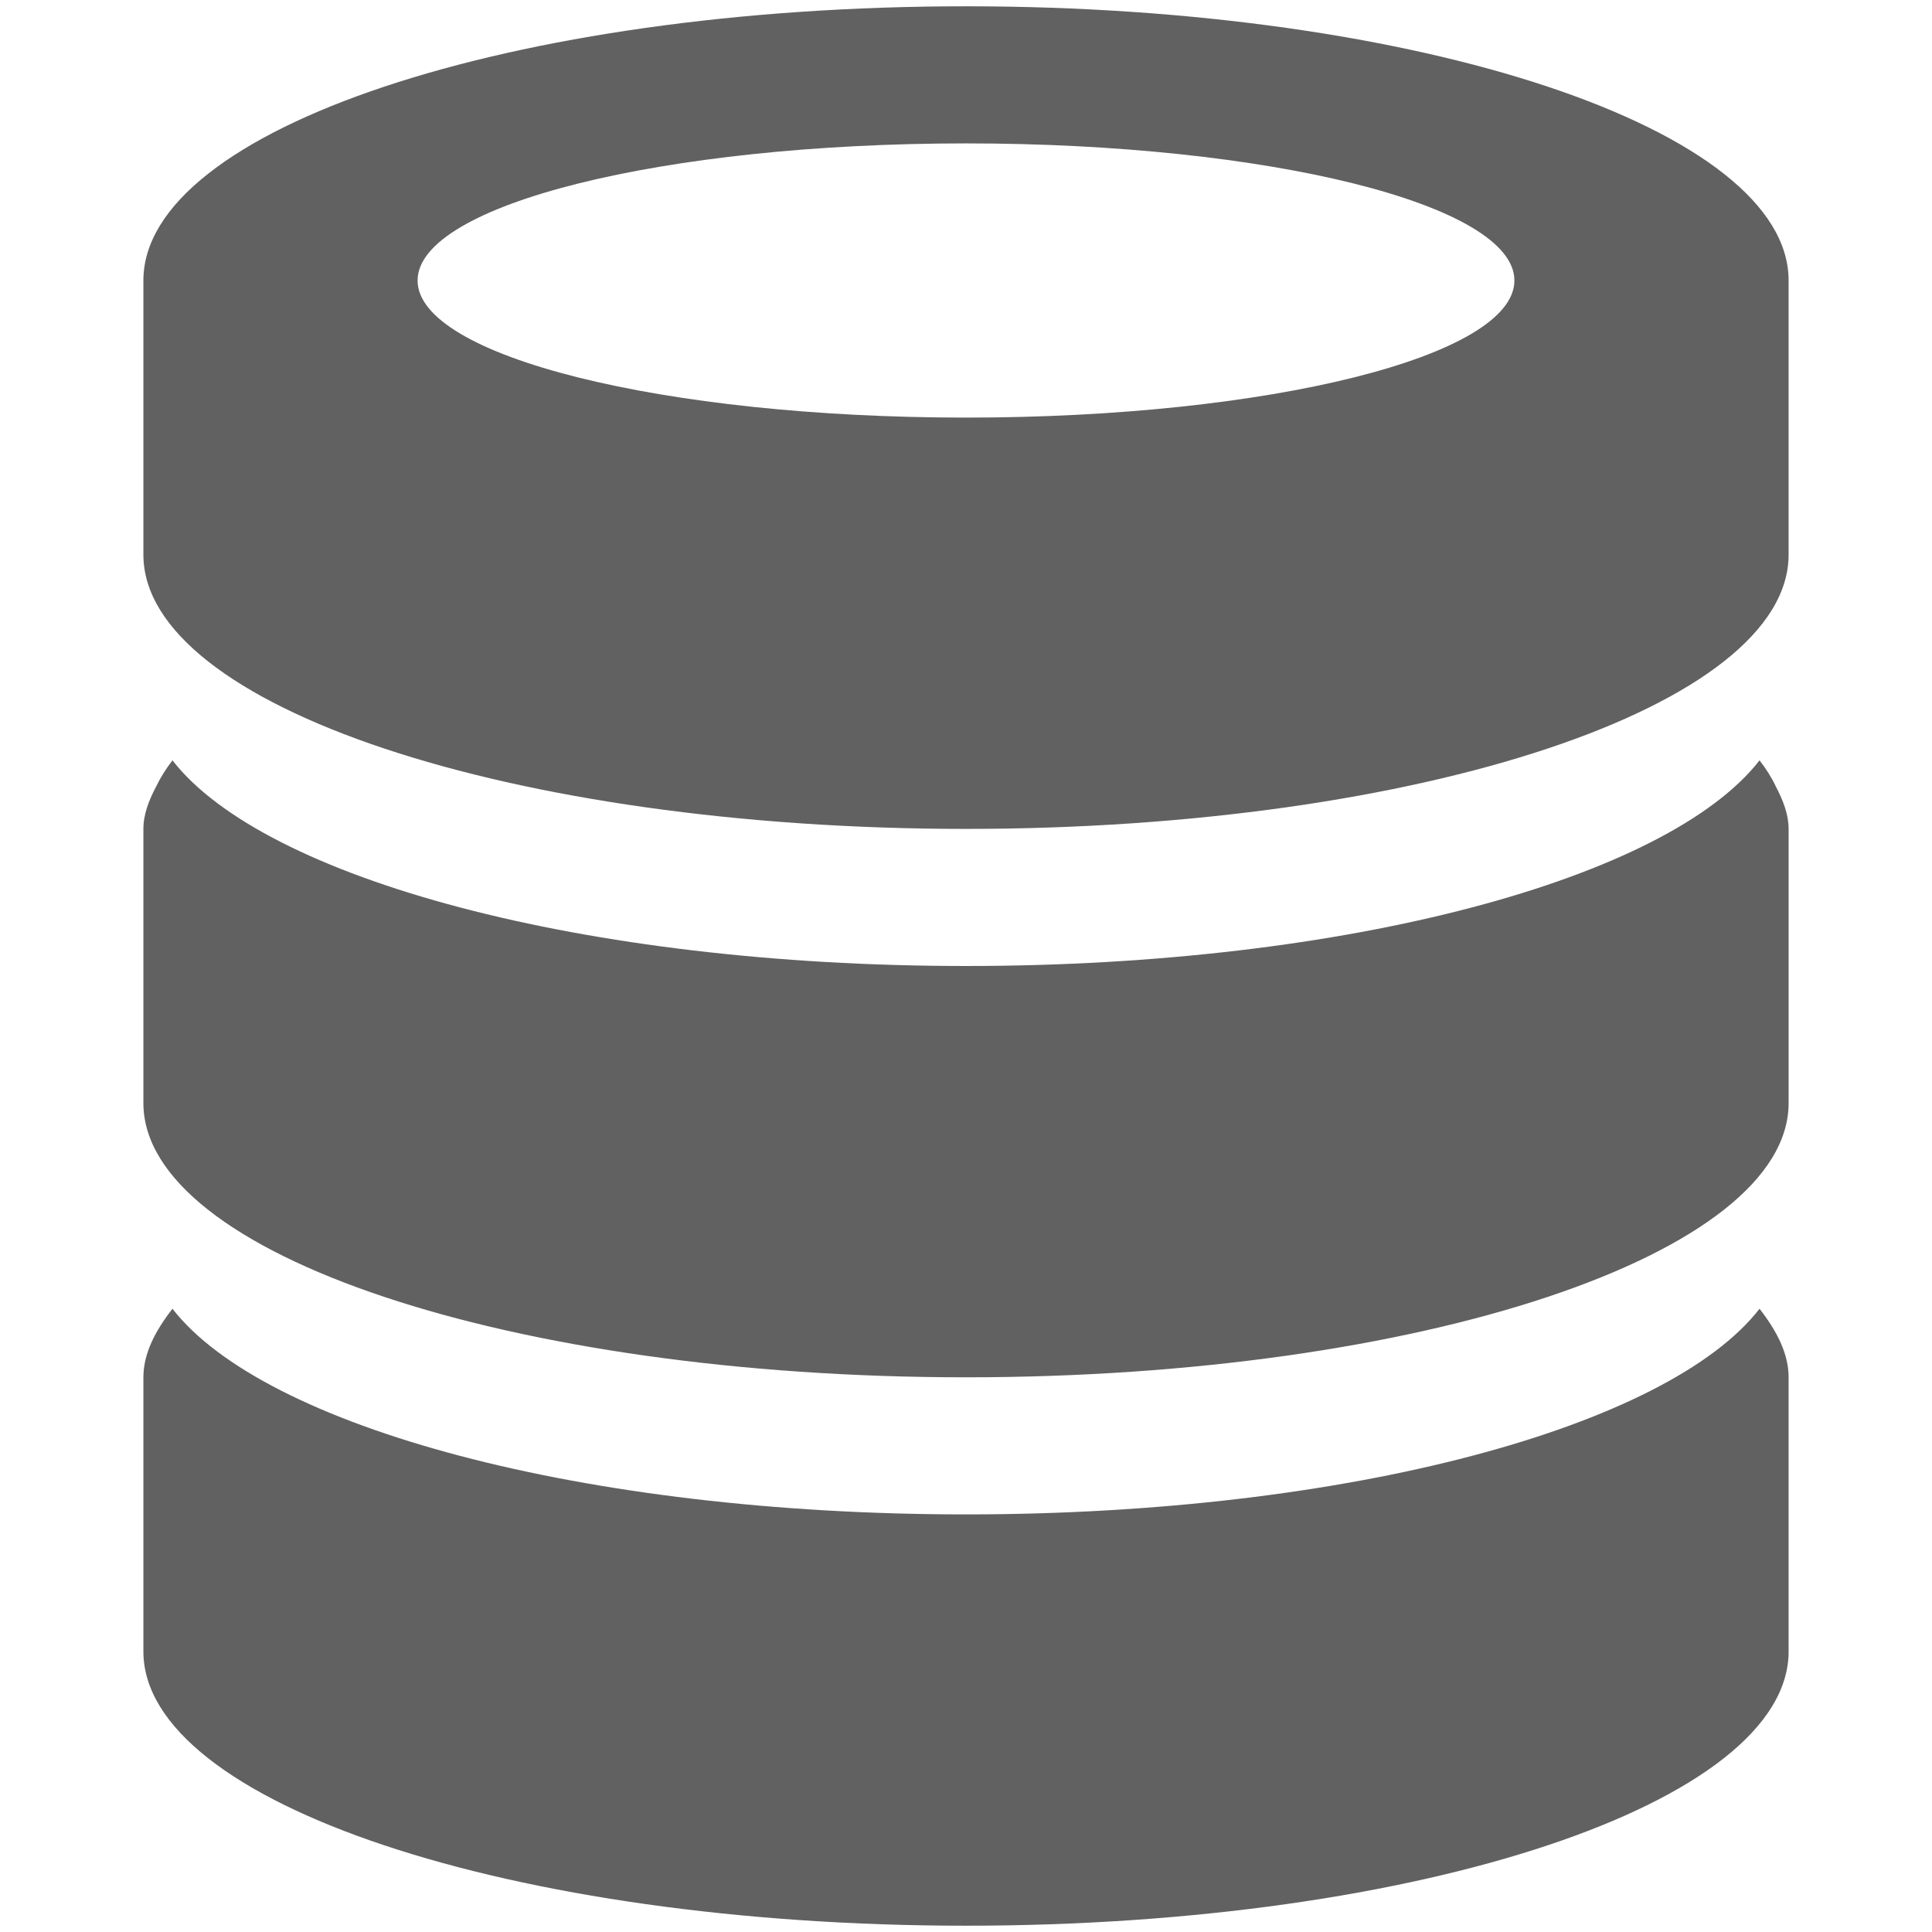
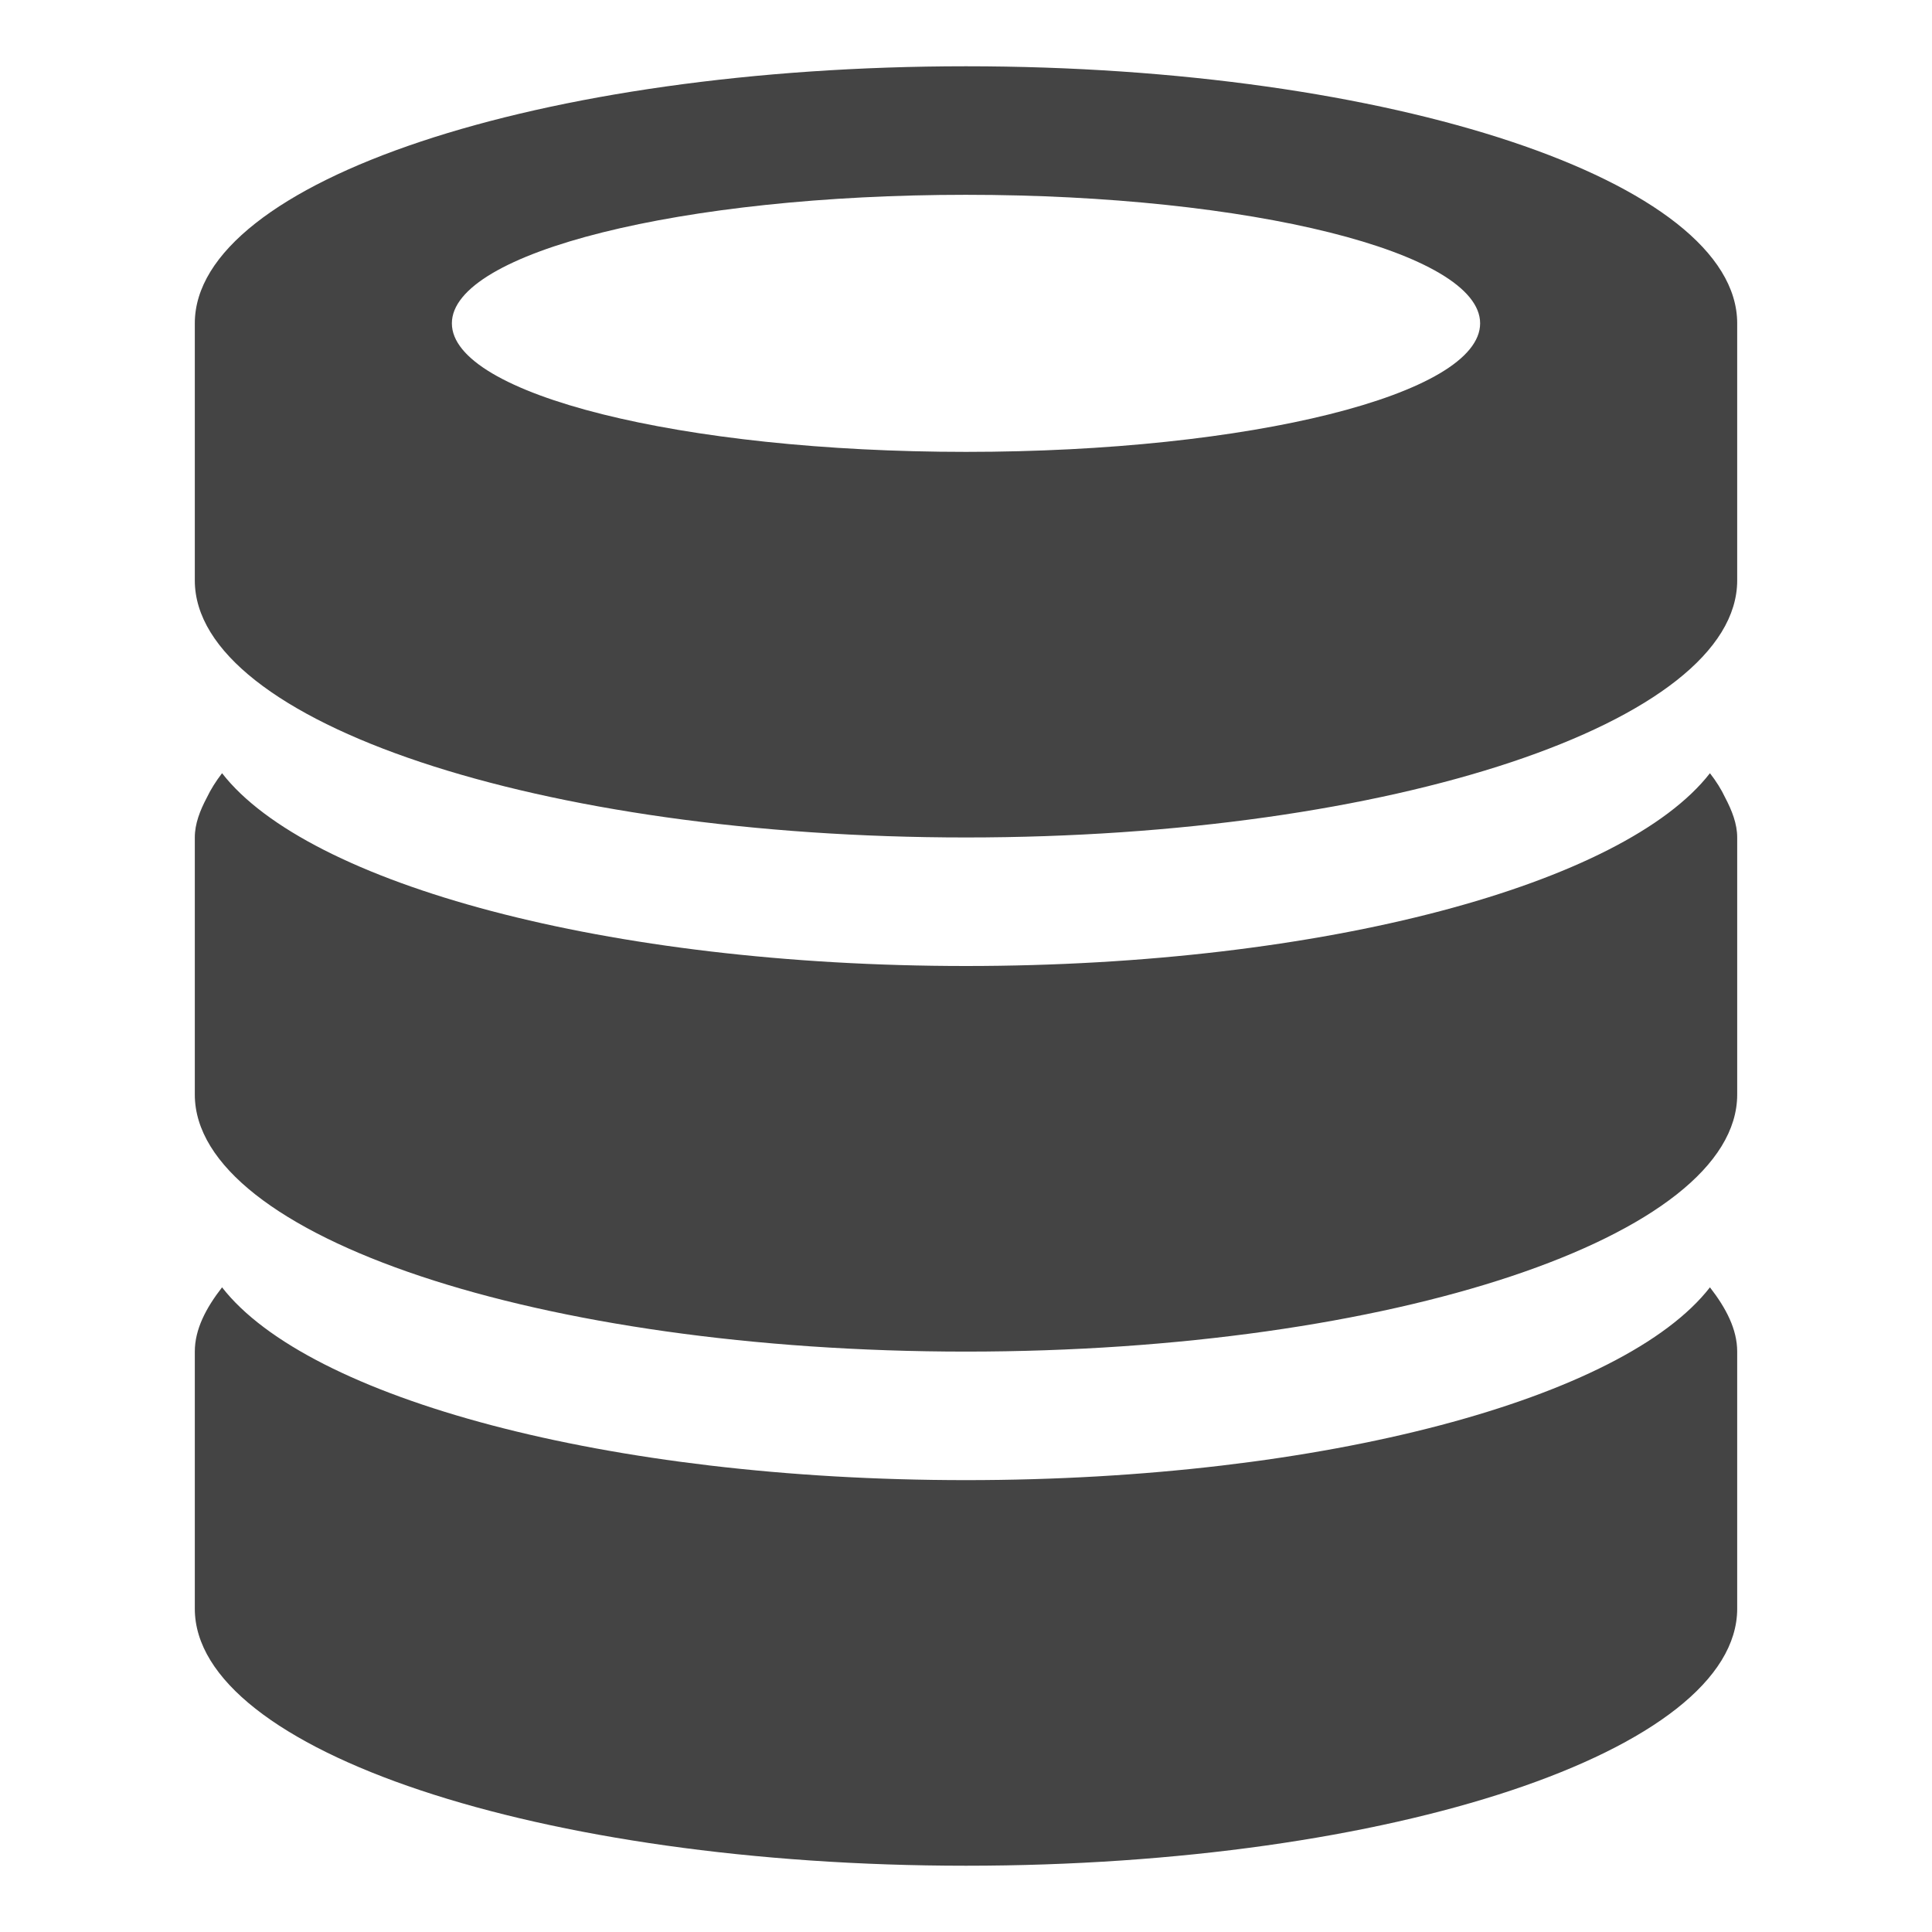
- <svg xmlns="http://www.w3.org/2000/svg" t="1692879176917" class="jp-icon3 jp-icon-selectable" fill="#616161" viewBox="0 0 1024 1024" version="1.1" p-id="1088" width="200" height="200">
-   <path d="M512 1020.664c-240.743 0-435.998-65.145-435.998-145.333 0-43.854 0-91.814 0-145.333 0-12.644 6.322-24.634 15.405-36.333 48.614 62.602 217.636 108.999 420.593 108.999s371.979-46.397 420.593-108.999c9.083 11.699 15.405 23.689 15.405 36.333 0 42.074 0 86.727 0 145.333 0 80.187-195.291 145.333-435.998 145.333zM512 729.999c-240.743 0-435.998-65.145-435.998-145.333 0-43.89 0-91.778 0-145.333 0-7.703 2.907-15.187 6.831-22.599l0 0c2.216-4.651 5.123-9.229 8.575-13.734 48.614 62.566 217.636 108.999 420.593 108.999s371.979-46.434 420.593-108.999c3.488 4.505 6.395 9.083 8.575 13.734l0 0c3.888 7.412 6.831 14.897 6.831 22.599 0 42.074 0 86.691 0 145.333 0 80.187-195.291 145.333-435.998 145.333zM512 439.334c-240.743 0-435.998-65.109-435.998-145.333 0-22.963 0-47.233 0-72.666 0-23.108 0-47.088 0-72.666 0-80.224 195.254-145.333 435.998-145.333s435.998 65.109 435.998 145.333c0 22.672 0 46.724 0 72.666 0 22.236 0 45.707 0 72.666 0 80.224-195.291 145.333-435.998 145.333zM512 76.002c-160.52 0-290.665 32.482-290.665 72.666s130.145 72.666 290.665 72.666 290.665-32.482 290.665-72.666-130.145-72.666-290.665-72.666z" p-id="1089" />
+ <svg xmlns="http://www.w3.org/2000/svg" t="1694334049036" class="icon" viewBox="0 0 1024 1024" version="1.1" p-id="1116" width="200" height="200">
+   <path d="M512 988.873c-225.697 0-408.748-61.074-408.748-136.249 0-41.113 0-86.076 0-136.249 0-11.854 5.927-23.094 14.442-34.062 45.575 58.689 204.033 102.187 394.306 102.187s348.73-43.498 394.306-102.187c8.516 10.968 14.442 22.209 14.442 34.062 0 39.444 0 81.307 0 136.249 0 75.176-183.085 136.249-408.748 136.249zM512 716.374c-225.697 0-408.748-61.074-408.748-136.249 0-41.147 0-86.041 0-136.249 0-7.221 2.725-14.238 6.404-21.187l0 0c2.078-4.36 4.803-8.652 8.039-12.876 45.575 58.655 204.033 102.187 394.306 102.187s348.73-43.532 394.306-102.187c3.27 4.224 5.995 8.516 8.039 12.876l0 0c3.645 6.949 6.404 13.966 6.404 21.187 0 39.444 0 81.273 0 136.249 0 75.176-183.085 136.249-408.748 136.249zM512 443.875c-225.697 0-408.748-61.04-408.748-136.249 0-21.527 0-44.281 0-68.125 0-21.664 0-44.145 0-68.125 0-75.21 183.051-136.249 408.748-136.249s408.748 61.04 408.748 136.249c0 21.255 0 43.804 0 68.125 0 20.846 0 42.85 0 68.125 0 75.21-183.085 136.249-408.748 136.249zM512 103.252c-150.487 0-272.499 30.452-272.499 68.125s122.011 68.125 272.499 68.125 272.499-30.452 272.499-68.125-122.011-68.125-272.499-68.125z" fill="#444444" p-id="1117" />
</svg>
